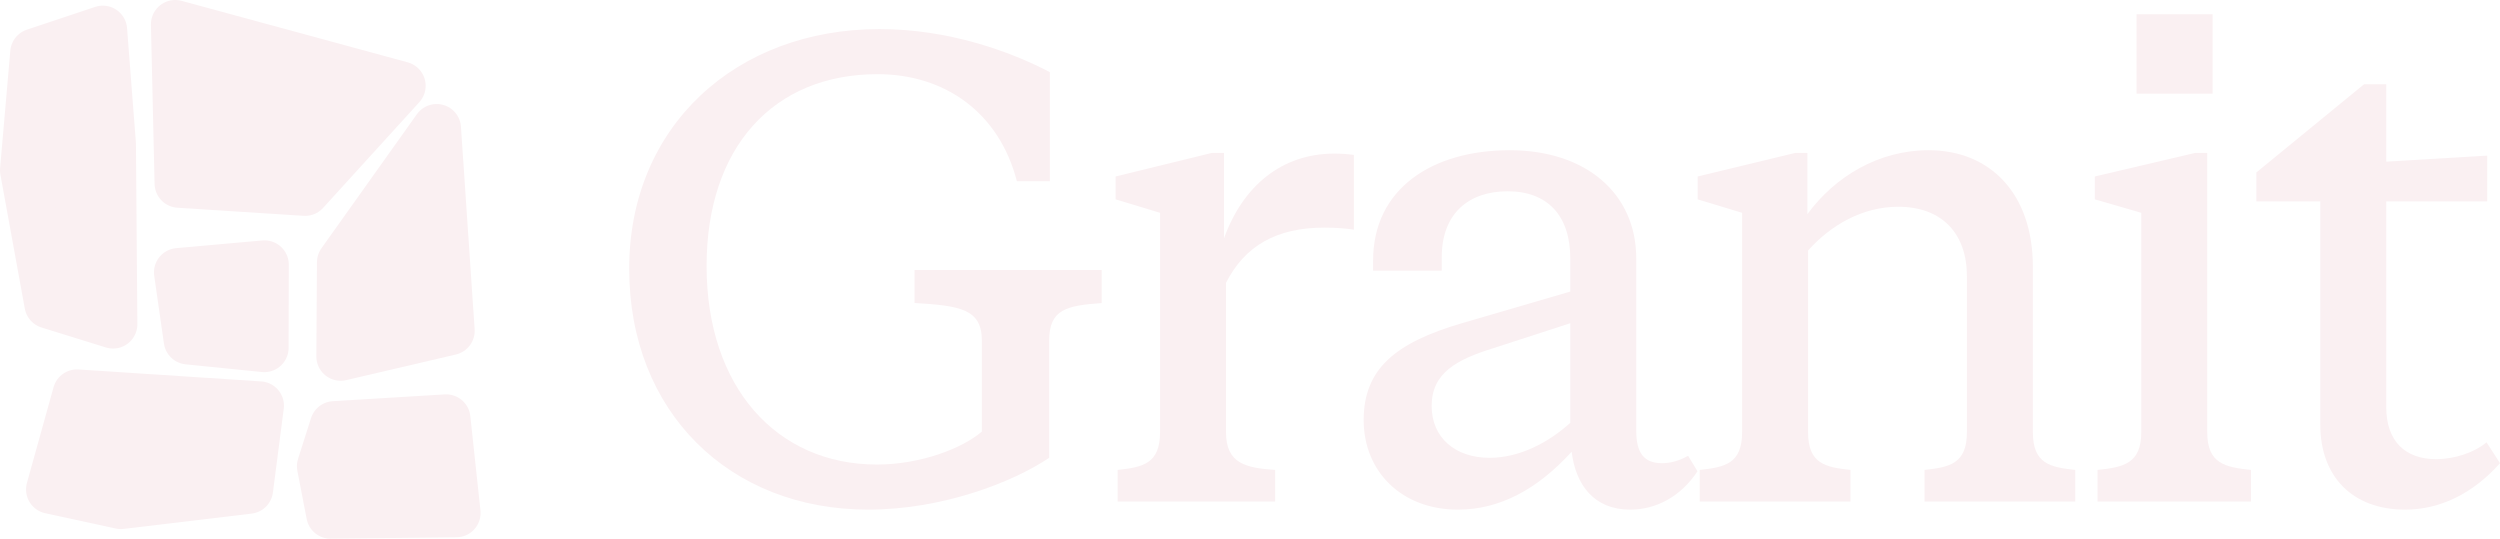
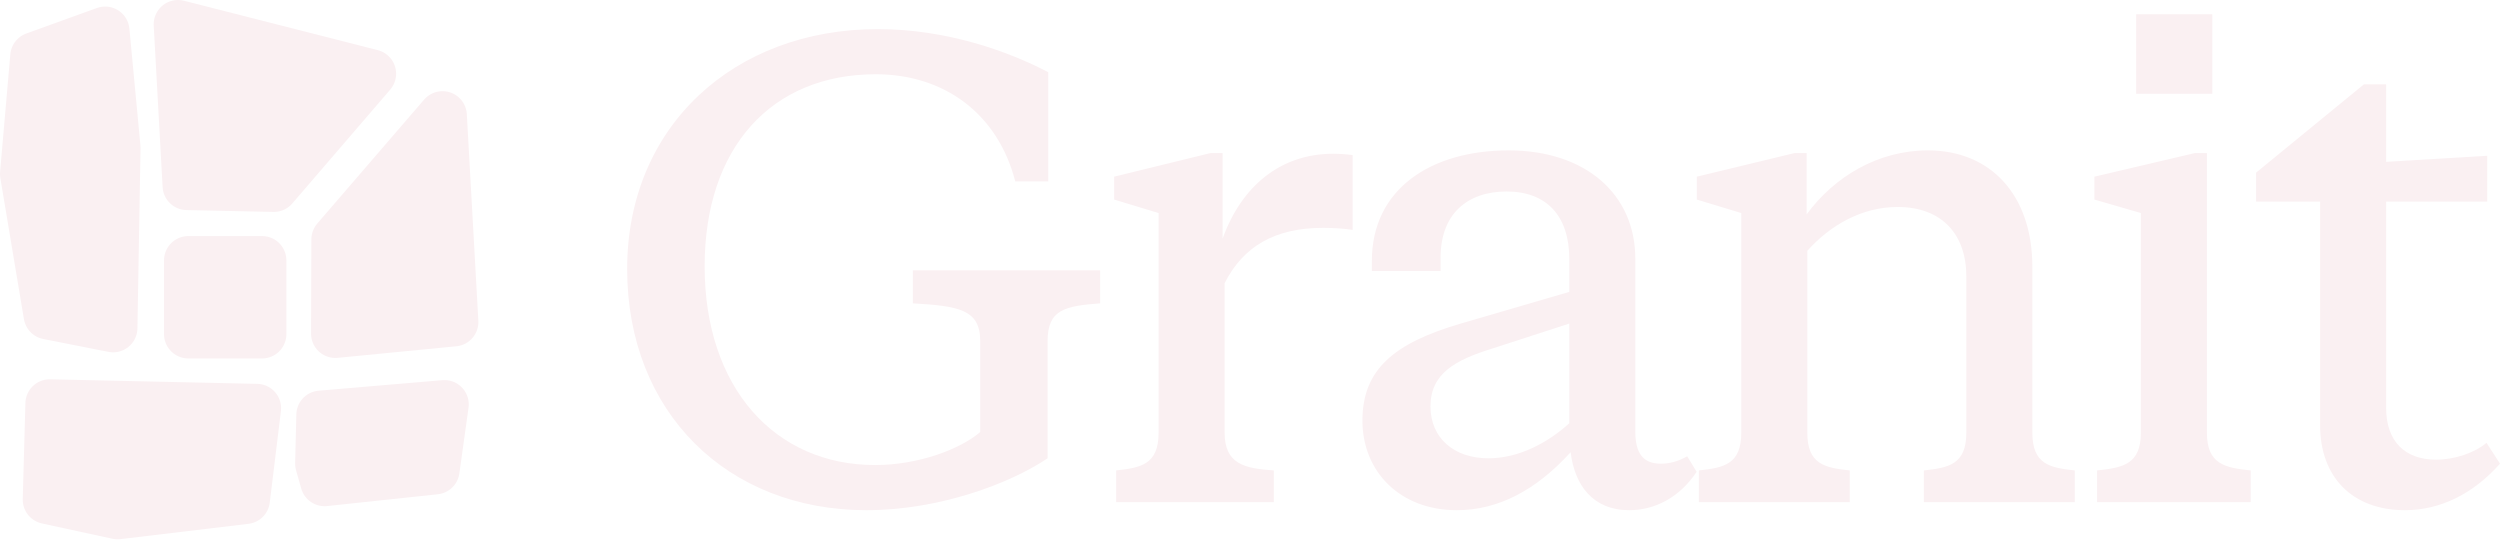
- <svg xmlns="http://www.w3.org/2000/svg" viewBox="0 0 445.733 96.048" width="445.733" height="96.048" role="img" aria-label="Granit">
-   <g transform="translate(0 0) scale(0.55324) translate(-9.795 -7.775)" stroke-width="15.67" stroke-linejoin="round">
-     <path transform="translate(66.27 15.61)" d="M0 0 L72.866 19.816 L41.852 53.899 L1.175 51.287 Z" fill="#FAF0F2" stroke="#FAF0F2" />
-     <path transform="translate(119.58 49.13)" d="M30.948 0 L0.196 43.191 L0 73.519 L35.356 65.259 Z" fill="#FAF0F2" stroke="#FAF0F2" />
-     <path transform="translate(67.25 93.07)" d="M27.782 0 L27.716 26.802 L3.134 24.321 L0 2.481 Z" fill="#FAF0F2" stroke="#FAF0F2" />
-     <path transform="translate(26.02 134.66)" d="M67.447 3.852 L8.586 0 L0 30.851 L22.722 35.78 L63.954 30.851 Z" fill="#FAF0F2" stroke="#FAF0F2" />
-     <path transform="translate(17.63 17.43)" d="M28.598 94.837 L7.868 88.406 L0 45.215 L3.297 7.345 L25.301 0 L28.141 36.792 Z" fill="#FAF0F2" stroke="#FAF0F2" />
-     <path transform="translate(113.32 142.7)" d="M4.179 2.187 L40.253 0 L43.517 30.393 L3.003 30.851 L0 15.311 Z" fill="#FAF0F2" stroke="#FAF0F2" />
+ <svg xmlns="http://www.w3.org/2000/svg" viewBox="0 0 445.249 96.048" width="445.249" height="96.048" role="img" aria-label="Granit">
+   <g transform="translate(0 0) scale(0.55291) translate(-10.4623 -6.9985)" stroke-width="15.67" stroke-linejoin="round">
+     <path transform="translate(67.7999 14.8335)" d="M0 0 L62.423 15.912 L30.873 52.595 L2.863 51.998 Z" fill="#FAF0F2" stroke="#FAF0F2" />
+     <path transform="translate(118.4916 44.2009)" d="M34.517 0 L0.101 39.921 L0 70.264 L38.229 66.534 Z" fill="#FAF0F2" stroke="#FAF0F2" />
+     <path transform="translate(71.125 90.875)" d="M0 0 L23.75 0 L23.75 23.75 L0 23.75 Z" fill="#FAF0F2" stroke="#FAF0F2" />
+     <path transform="translate(25.6218 137.0117)" d="M67.549 1.466 L0.855 0 L0 30.936 L22.722 35.865 L63.954 30.936 Z" fill="#FAF0F2" stroke="#FAF0F2" />
+     <path transform="translate(18.2973 16.946)" d="M28.598 95.706 L7.601 91.559 L0 46.084 L3.297 8.215 L26.041 0 L29.599 37.661 Z" fill="#FAF0F2" stroke="#FAF0F2" />
+     <path transform="translate(113.3655 137.2606)" d="M0.385 3.393 L40.253 0 L37.304 21.152 L1.66 24.954 L0 19.066 Z" fill="#FAF0F2" stroke="#FAF0F2" />
  </g>
-   <g transform="translate(-389.538 -133.296)" fill="#FAF0F2">
+   <g transform="translate(-390.022 -133.296)" fill="#FAF0F2">
    <path d="M544.318 224.16C519.598 224.16 501.718 206.76 501.718 181.2C501.718 155.76 520.798 138.48 546.358 138.48C558.598 138.48 569.638 142.44 576.718 146.16V165.6H570.838C567.718 153.48 558.118 146.52 545.998 146.52C527.398 146.52 515.518 159.6 515.518 180.72C515.518 202.32 527.998 216.12 545.878 216.12C553.678 216.12 561.118 213.24 564.598 210.24V194.04C564.598 188.4 560.758 187.8 552.598 187.32V181.44H585.958V187.32C579.718 187.8 576.598 188.4 576.598 194.04V214.92C569.998 219.36 557.398 224.16 544.318 224.16Z" />
    <path d="M588.807 217.08C593.247 216.6 596.367 216 596.367 210.36V171.24L588.447 168.84V164.76L605.607 160.56H607.767V175.8C611.127 166.44 618.087 160.68 627.447 160.68C628.887 160.68 630.087 160.8 630.927 160.92V174.24C629.367 174 627.567 173.88 625.647 173.88C617.127 173.88 611.487 177.12 608.127 183.72V210.36C608.127 216 611.727 216.72 616.887 217.08V222.72H588.807V217.08Z" />
    <path d="M649.471 224.16C639.391 224.16 632.671 217.32 632.671 208.2C632.671 199.08 638.311 194.4 650.191 190.92L669.511 185.28V179.4C669.511 171.72 665.431 167.4 658.351 167.4C651.391 167.4 646.591 171.36 646.591 179.16V181.56H634.351V179.76C634.351 166.92 644.911 160.08 658.711 160.08C672.271 160.08 681.271 167.76 681.271 179.4V210.12C681.271 213.96 682.591 215.88 685.831 215.88C687.271 215.88 688.831 215.52 690.511 214.56L692.191 217.32C689.191 221.88 684.751 224.16 680.191 224.16C673.711 224.16 670.471 219.72 669.751 213.84C663.631 220.56 656.911 224.16 649.471 224.16ZM655.111 214.92C660.511 214.92 665.671 212.16 669.511 208.68V190.92L655.831 195.36C649.231 197.4 644.791 199.8 644.791 205.68C644.791 211.32 648.991 214.92 655.111 214.92Z" />
    <path d="M692.584 217.08C697.024 216.6 700.144 216 700.144 210.36V171.24L692.224 168.84V164.76L709.624 160.56H711.784V171.48C716.704 164.76 724.504 160.08 733.384 160.08C744.424 160.08 751.984 167.88 751.984 180.84V210.36C751.984 216 755.104 216.6 759.544 217.08V222.72H732.664V217.08C737.104 216.6 740.224 216 740.224 210.36V182.52C740.224 175.08 735.904 170.16 727.984 170.16C721.624 170.16 715.984 173.4 711.904 177.96V210.36C711.904 216 715.024 216.6 719.464 217.08V222.72H692.584V217.08Z" />
    <path d="M763.512 217.08C768.072 216.6 771.312 216 771.312 210.36V171.24L763.032 168.84V164.76L780.912 160.56H783.072V210.36C783.072 216 786.312 216.6 790.872 217.08V222.72H763.512V217.08ZM770.472 150V135.84H784.032V150H770.472Z" />
    <path d="M818.351 224.16C808.871 224.16 803.231 218.16 803.231 209.04V169.2H791.831V164.04L811.031 148.32H814.991V162.12L832.991 161.04V169.2H814.991V205.92C814.991 211.92 818.351 215.16 823.871 215.16C827.231 215.16 830.711 213.96 832.871 212.16L835.271 215.88C830.471 221.28 824.591 224.16 818.351 224.16Z" />
  </g>
</svg>
